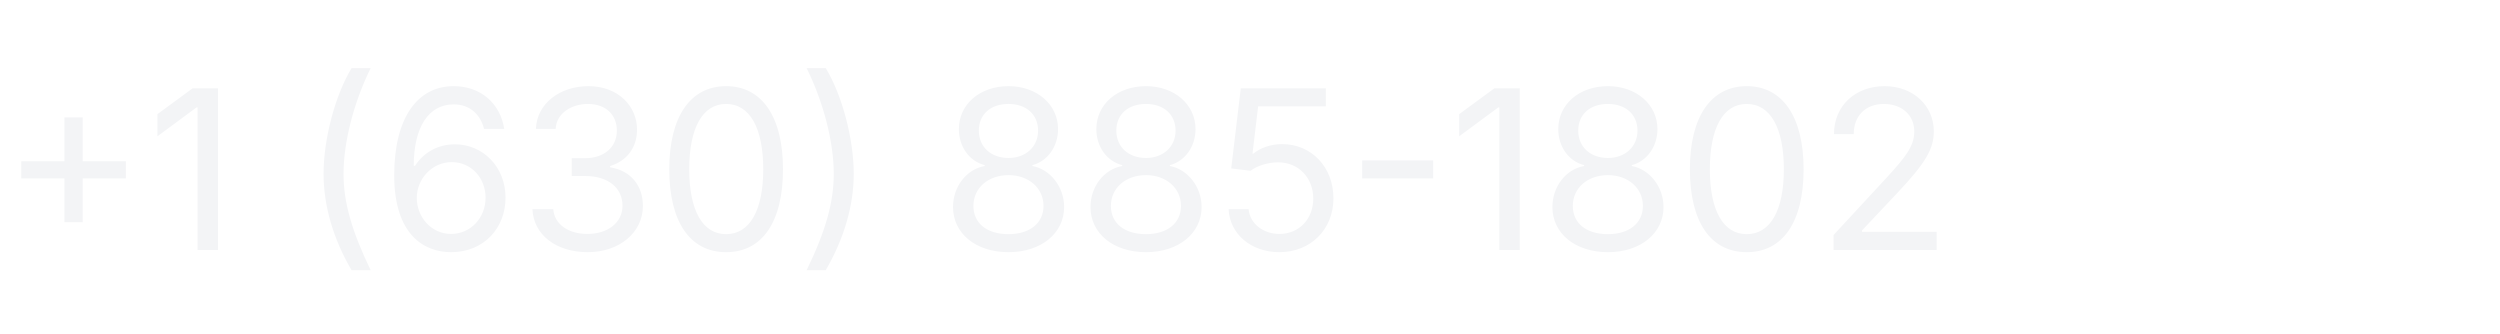
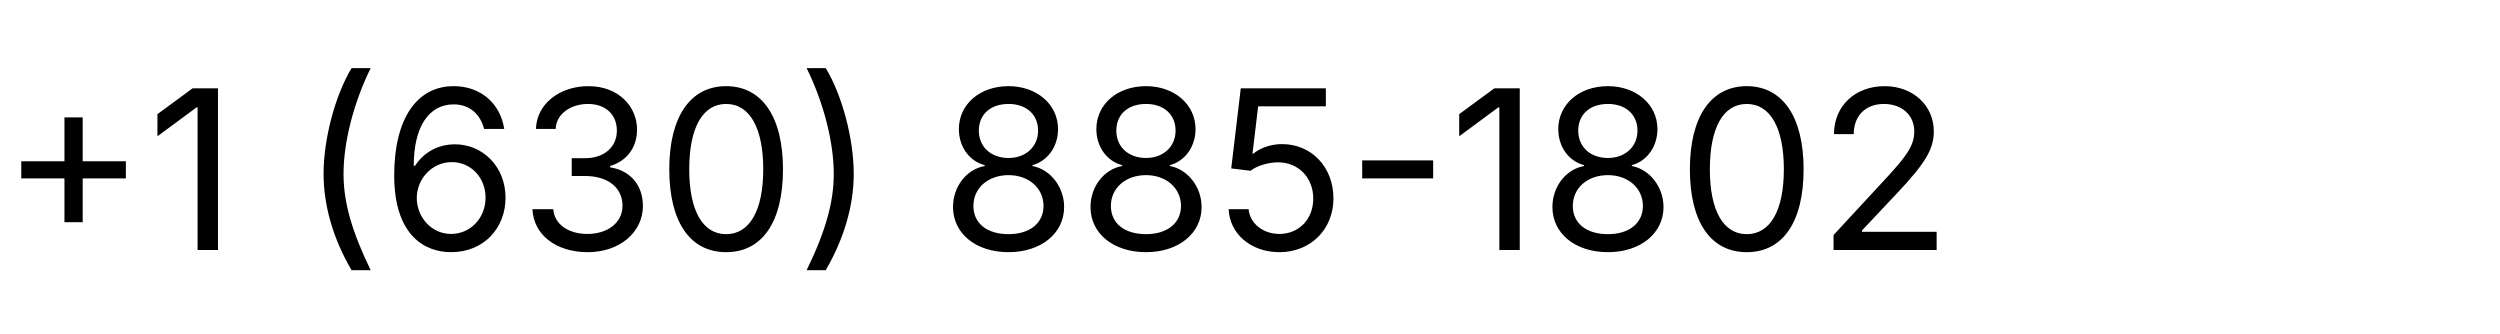
<svg xmlns="http://www.w3.org/2000/svg" width="180" height="24" viewBox="0 0 180 24">
-   <text x="0" y="18" font-family="Inter, sans-serif" font-size="16" fill="#f3f4f6">
+   <text x="0" y="18" font-family="Inter, sans-serif" font-size="16" fill="currentColor">
    +1 (630) 885-1802
  </text>
</svg>
